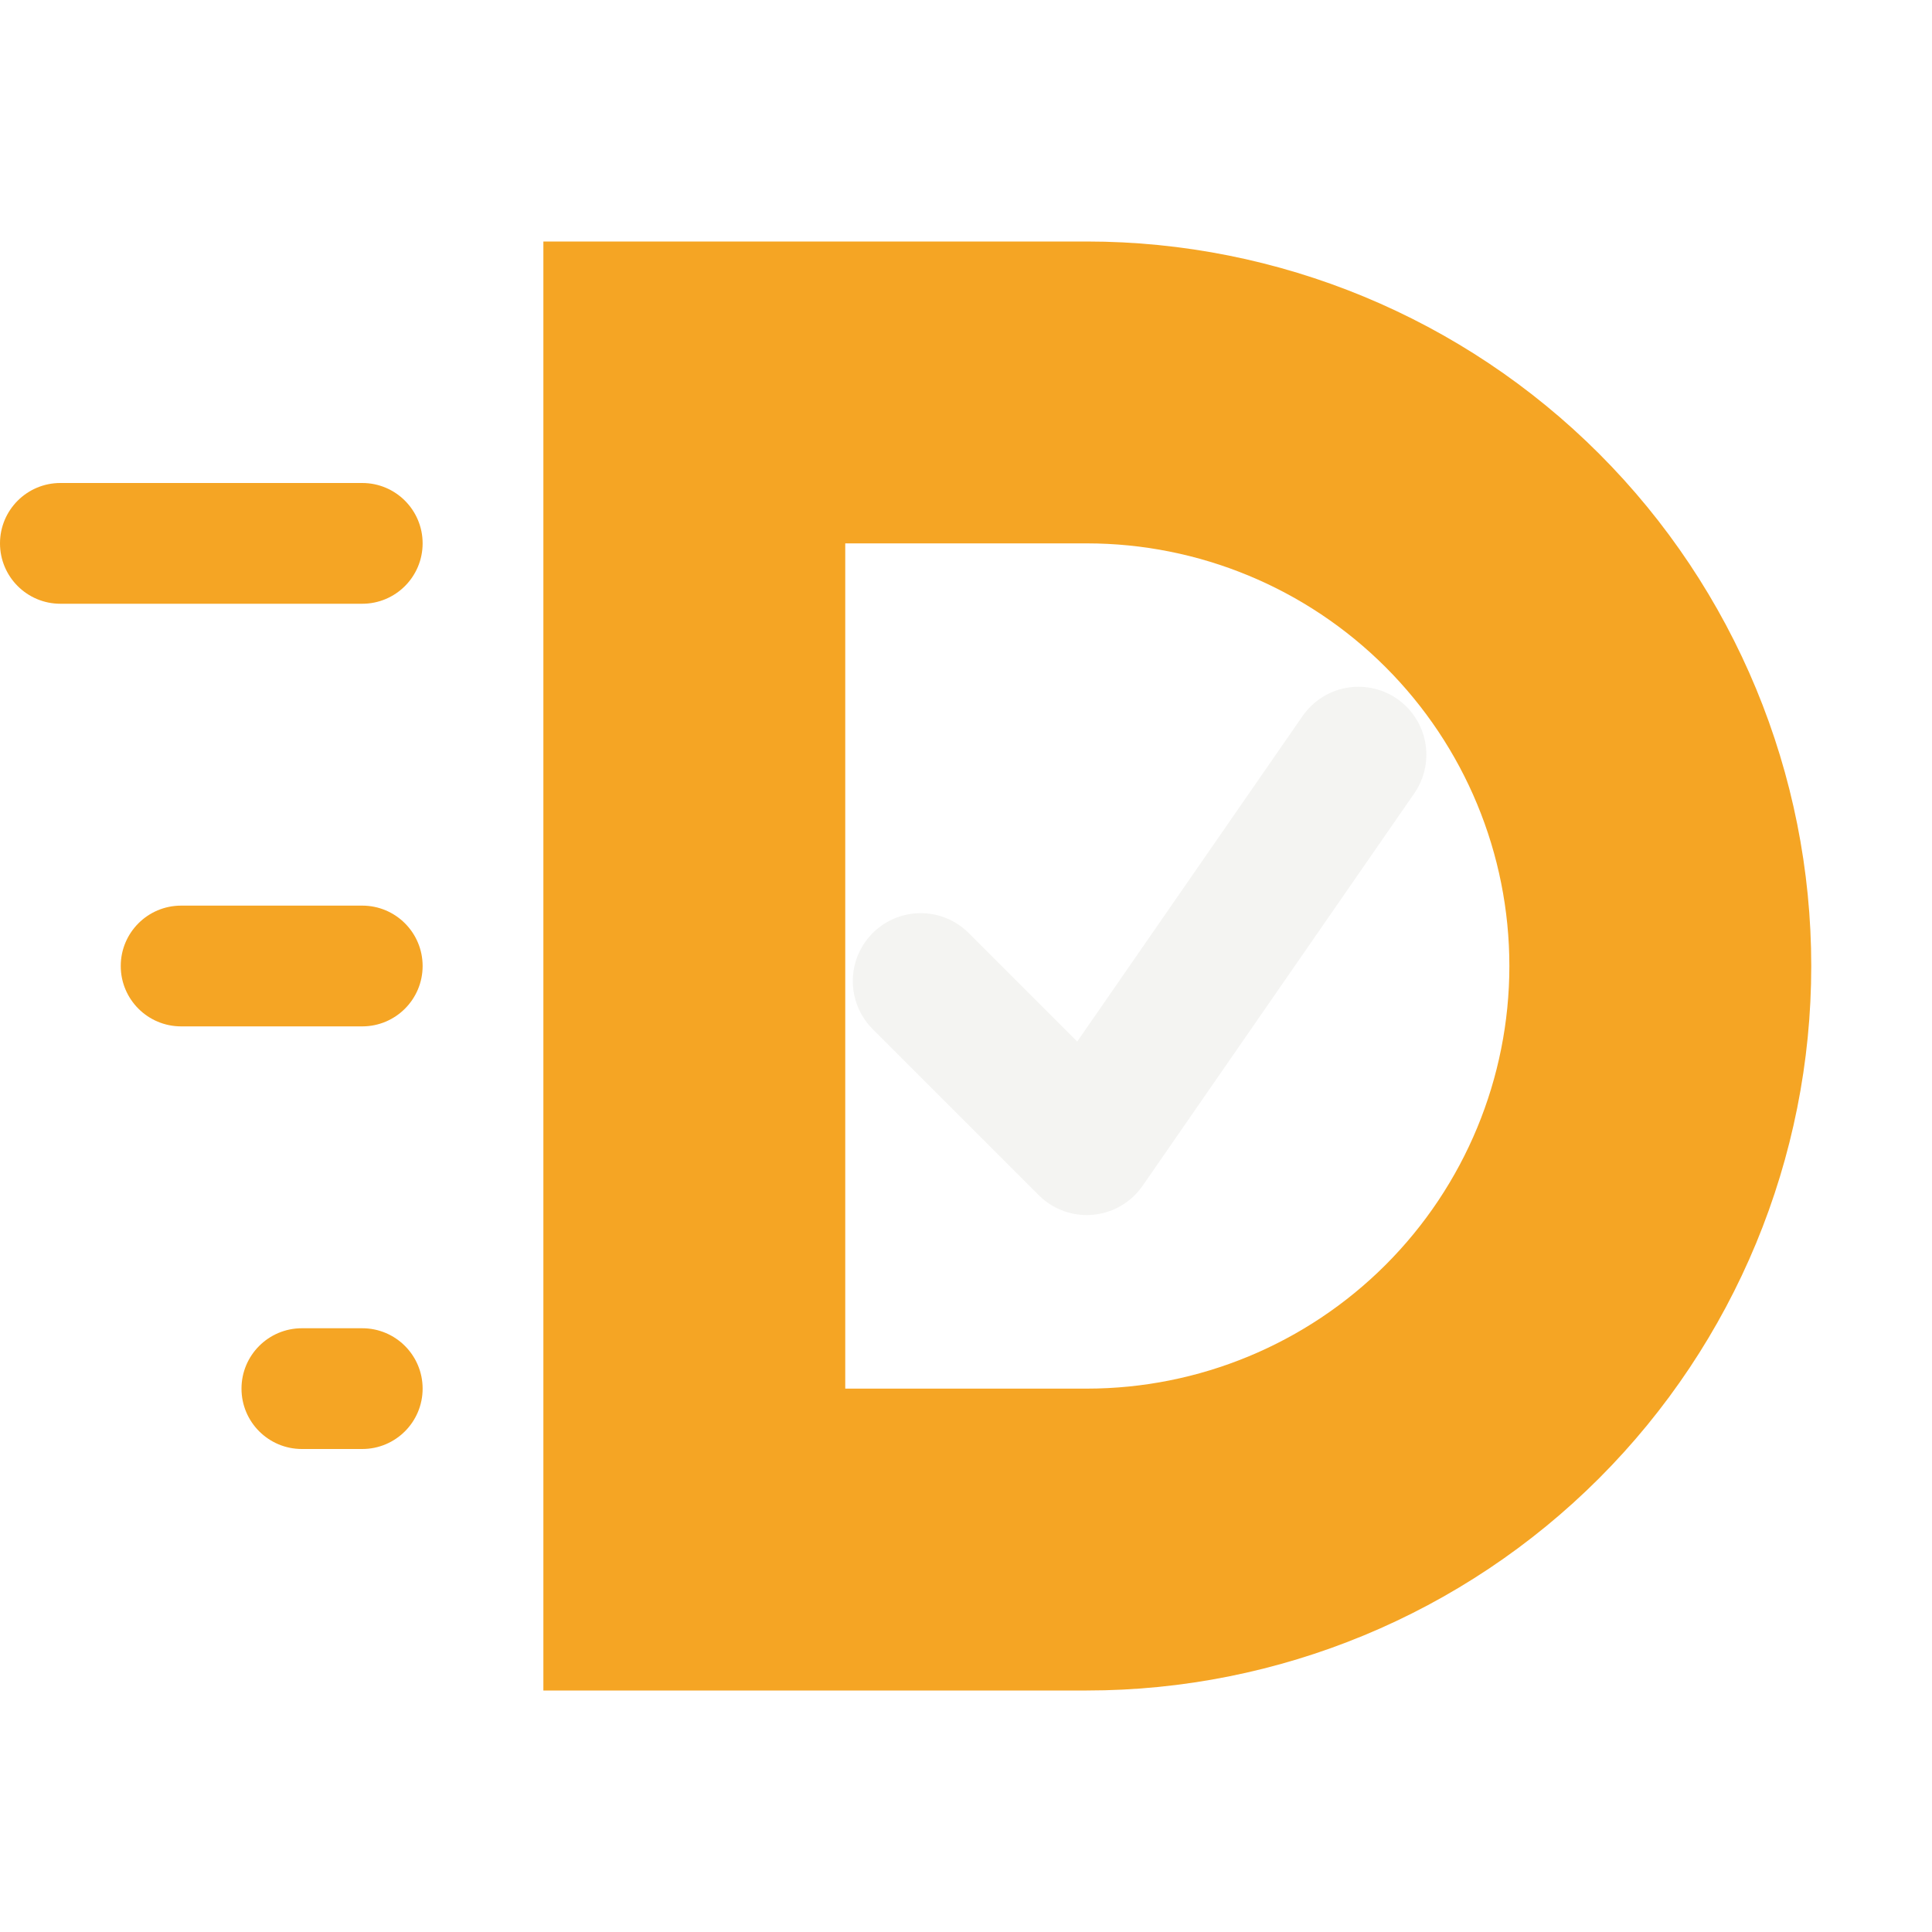
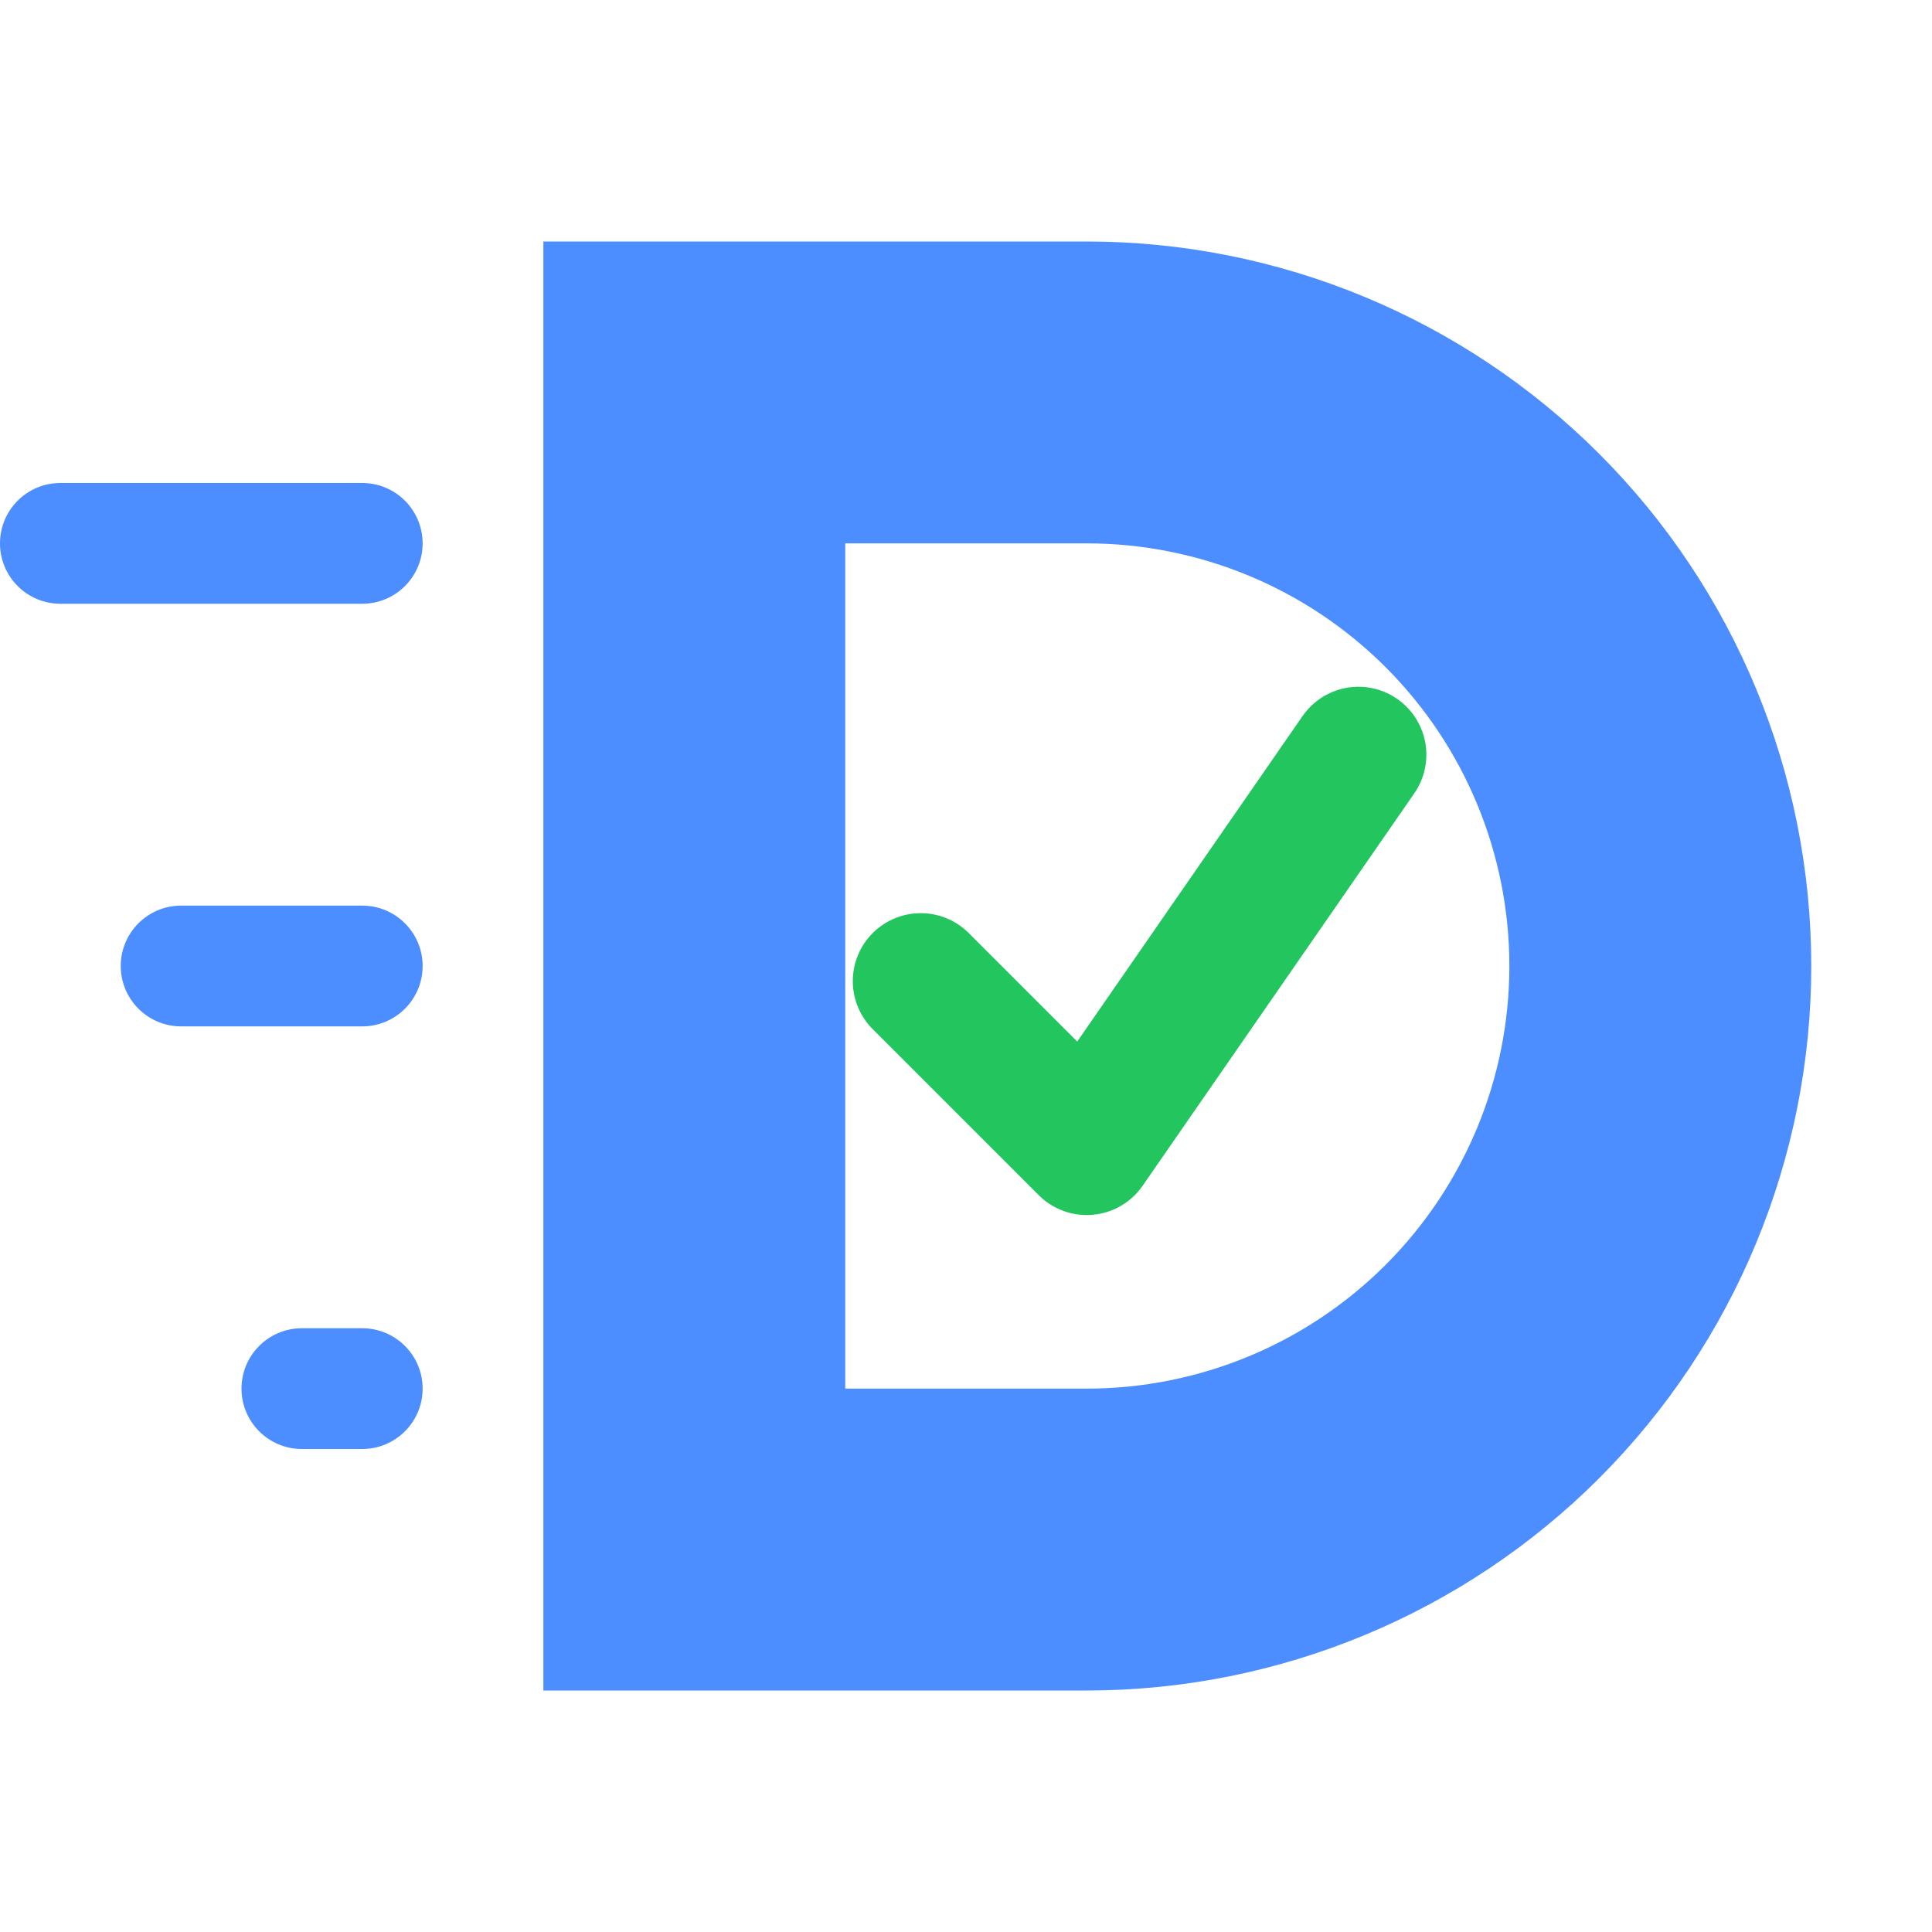
<svg xmlns="http://www.w3.org/2000/svg" width="512" height="512" viewBox="0 0 64 64" fill="none">
-   <path d="M12 16H2a2 2 0 0 0 0 4h10a2 2 0 0 0 0-4ZM12 30H6a2 2 0 0 0 0 4h6a2 2 0 0 0 0-4ZM12 44h-2a2 2 0 0 0 0 4h2a2 2 0 0 0 0-4Z" fill="#F5A524" />
-   <path fill-rule="evenodd" clip-rule="evenodd" d="M18 8H36C42.365 8 48.47 10.529 52.971 15.029C57.471 19.53 60 25.635 60 32C60 38.365 57.471 44.47 52.971 48.971C48.47 53.471 42.365 56 36 56H18V8ZM28 18H36C39.713 18 43.274 19.475 45.9 22.101C48.525 24.726 50 28.287 50 32C50 35.713 48.525 39.274 45.9 41.9C43.274 44.525 39.713 46 36 46H28V18Z" fill="#F5A524" />
-   <path d="M30.5 32.5 36 38l9-13" stroke="#F4F4F2" stroke-width="4.5" stroke-linecap="round" stroke-linejoin="round" />
+   <path d="M12 16H2a2 2 0 0 0 0 4h10a2 2 0 0 0 0-4ZM12 30H6a2 2 0 0 0 0 4h6a2 2 0 0 0 0-4ZM12 44h-2a2 2 0 0 0 0 4h2a2 2 0 0 0 0-4Z" fill="#4C8DFF" />
+   <path fill-rule="evenodd" clip-rule="evenodd" d="M18 8H36C42.365 8 48.47 10.529 52.971 15.029C57.471 19.53 60 25.635 60 32C60 38.365 57.471 44.47 52.971 48.971C48.47 53.471 42.365 56 36 56H18V8ZM28 18H36C39.713 18 43.274 19.475 45.9 22.101C48.525 24.726 50 28.287 50 32C50 35.713 48.525 39.274 45.9 41.9C43.274 44.525 39.713 46 36 46H28V18Z" fill="#4C8DFF" />
+   <path d="M30.5 32.5 36 38l9-13" stroke="#22C55E" stroke-width="4.5" stroke-linecap="round" stroke-linejoin="round" />
</svg>
